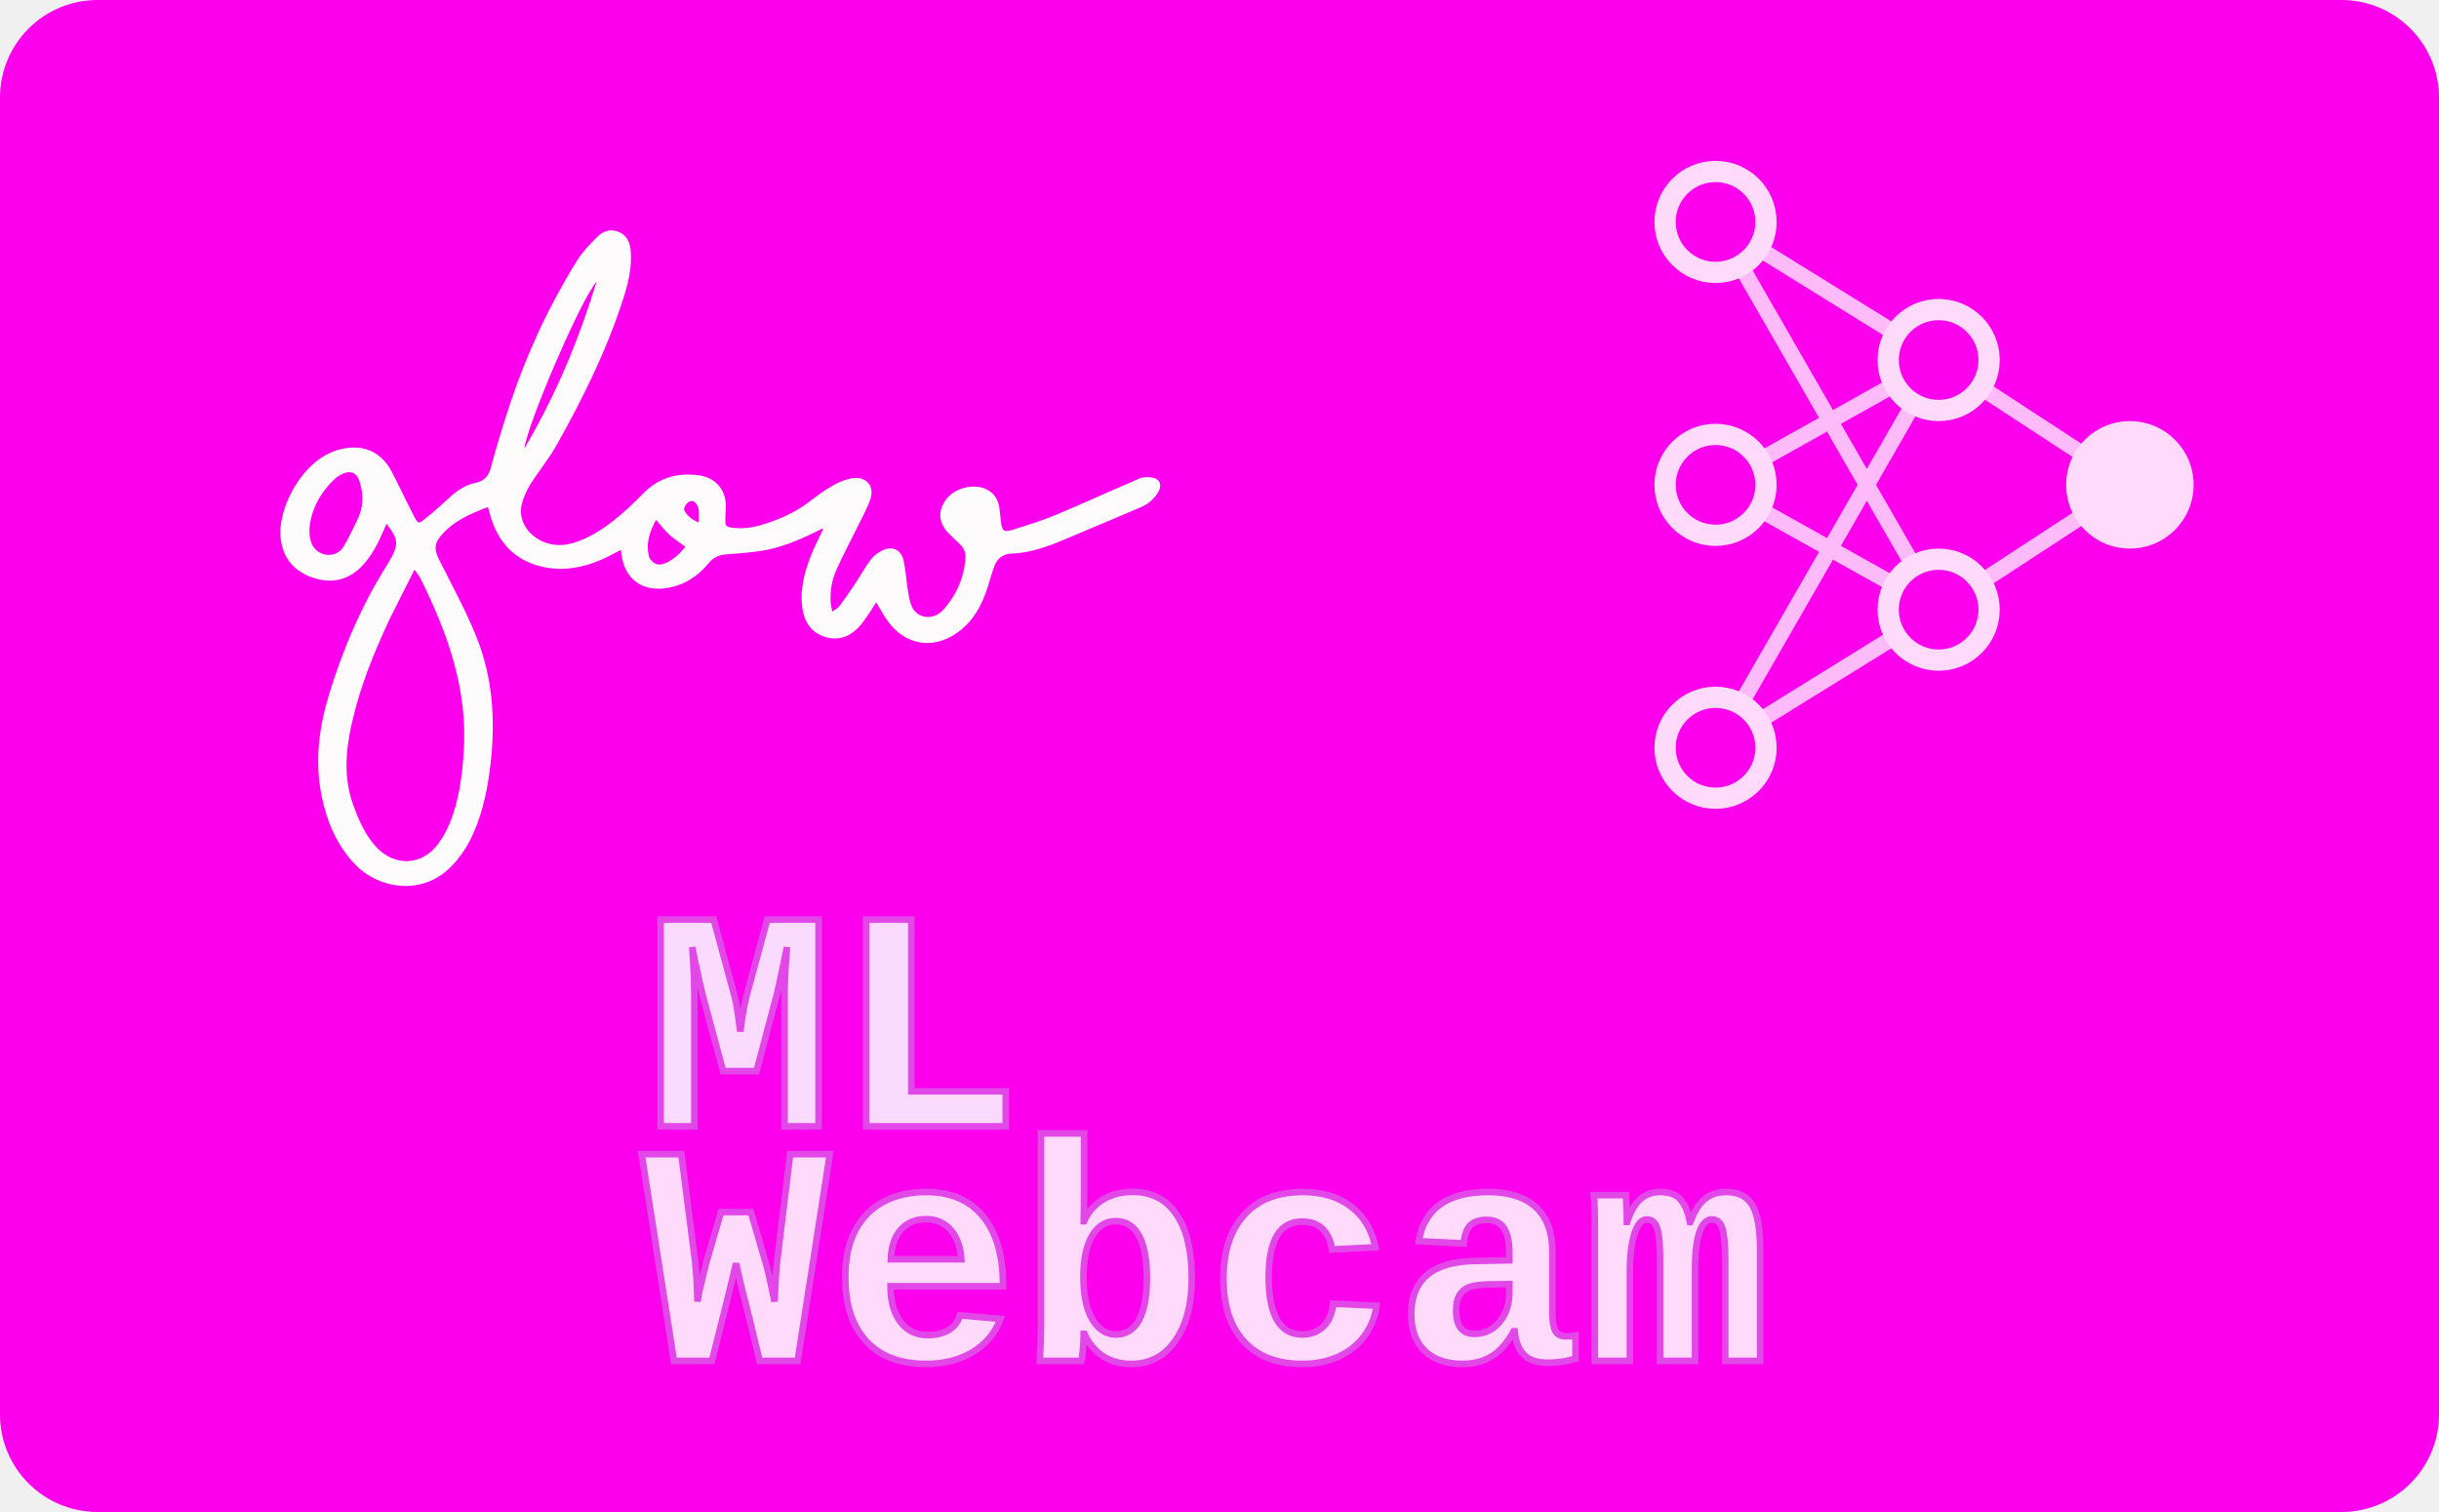
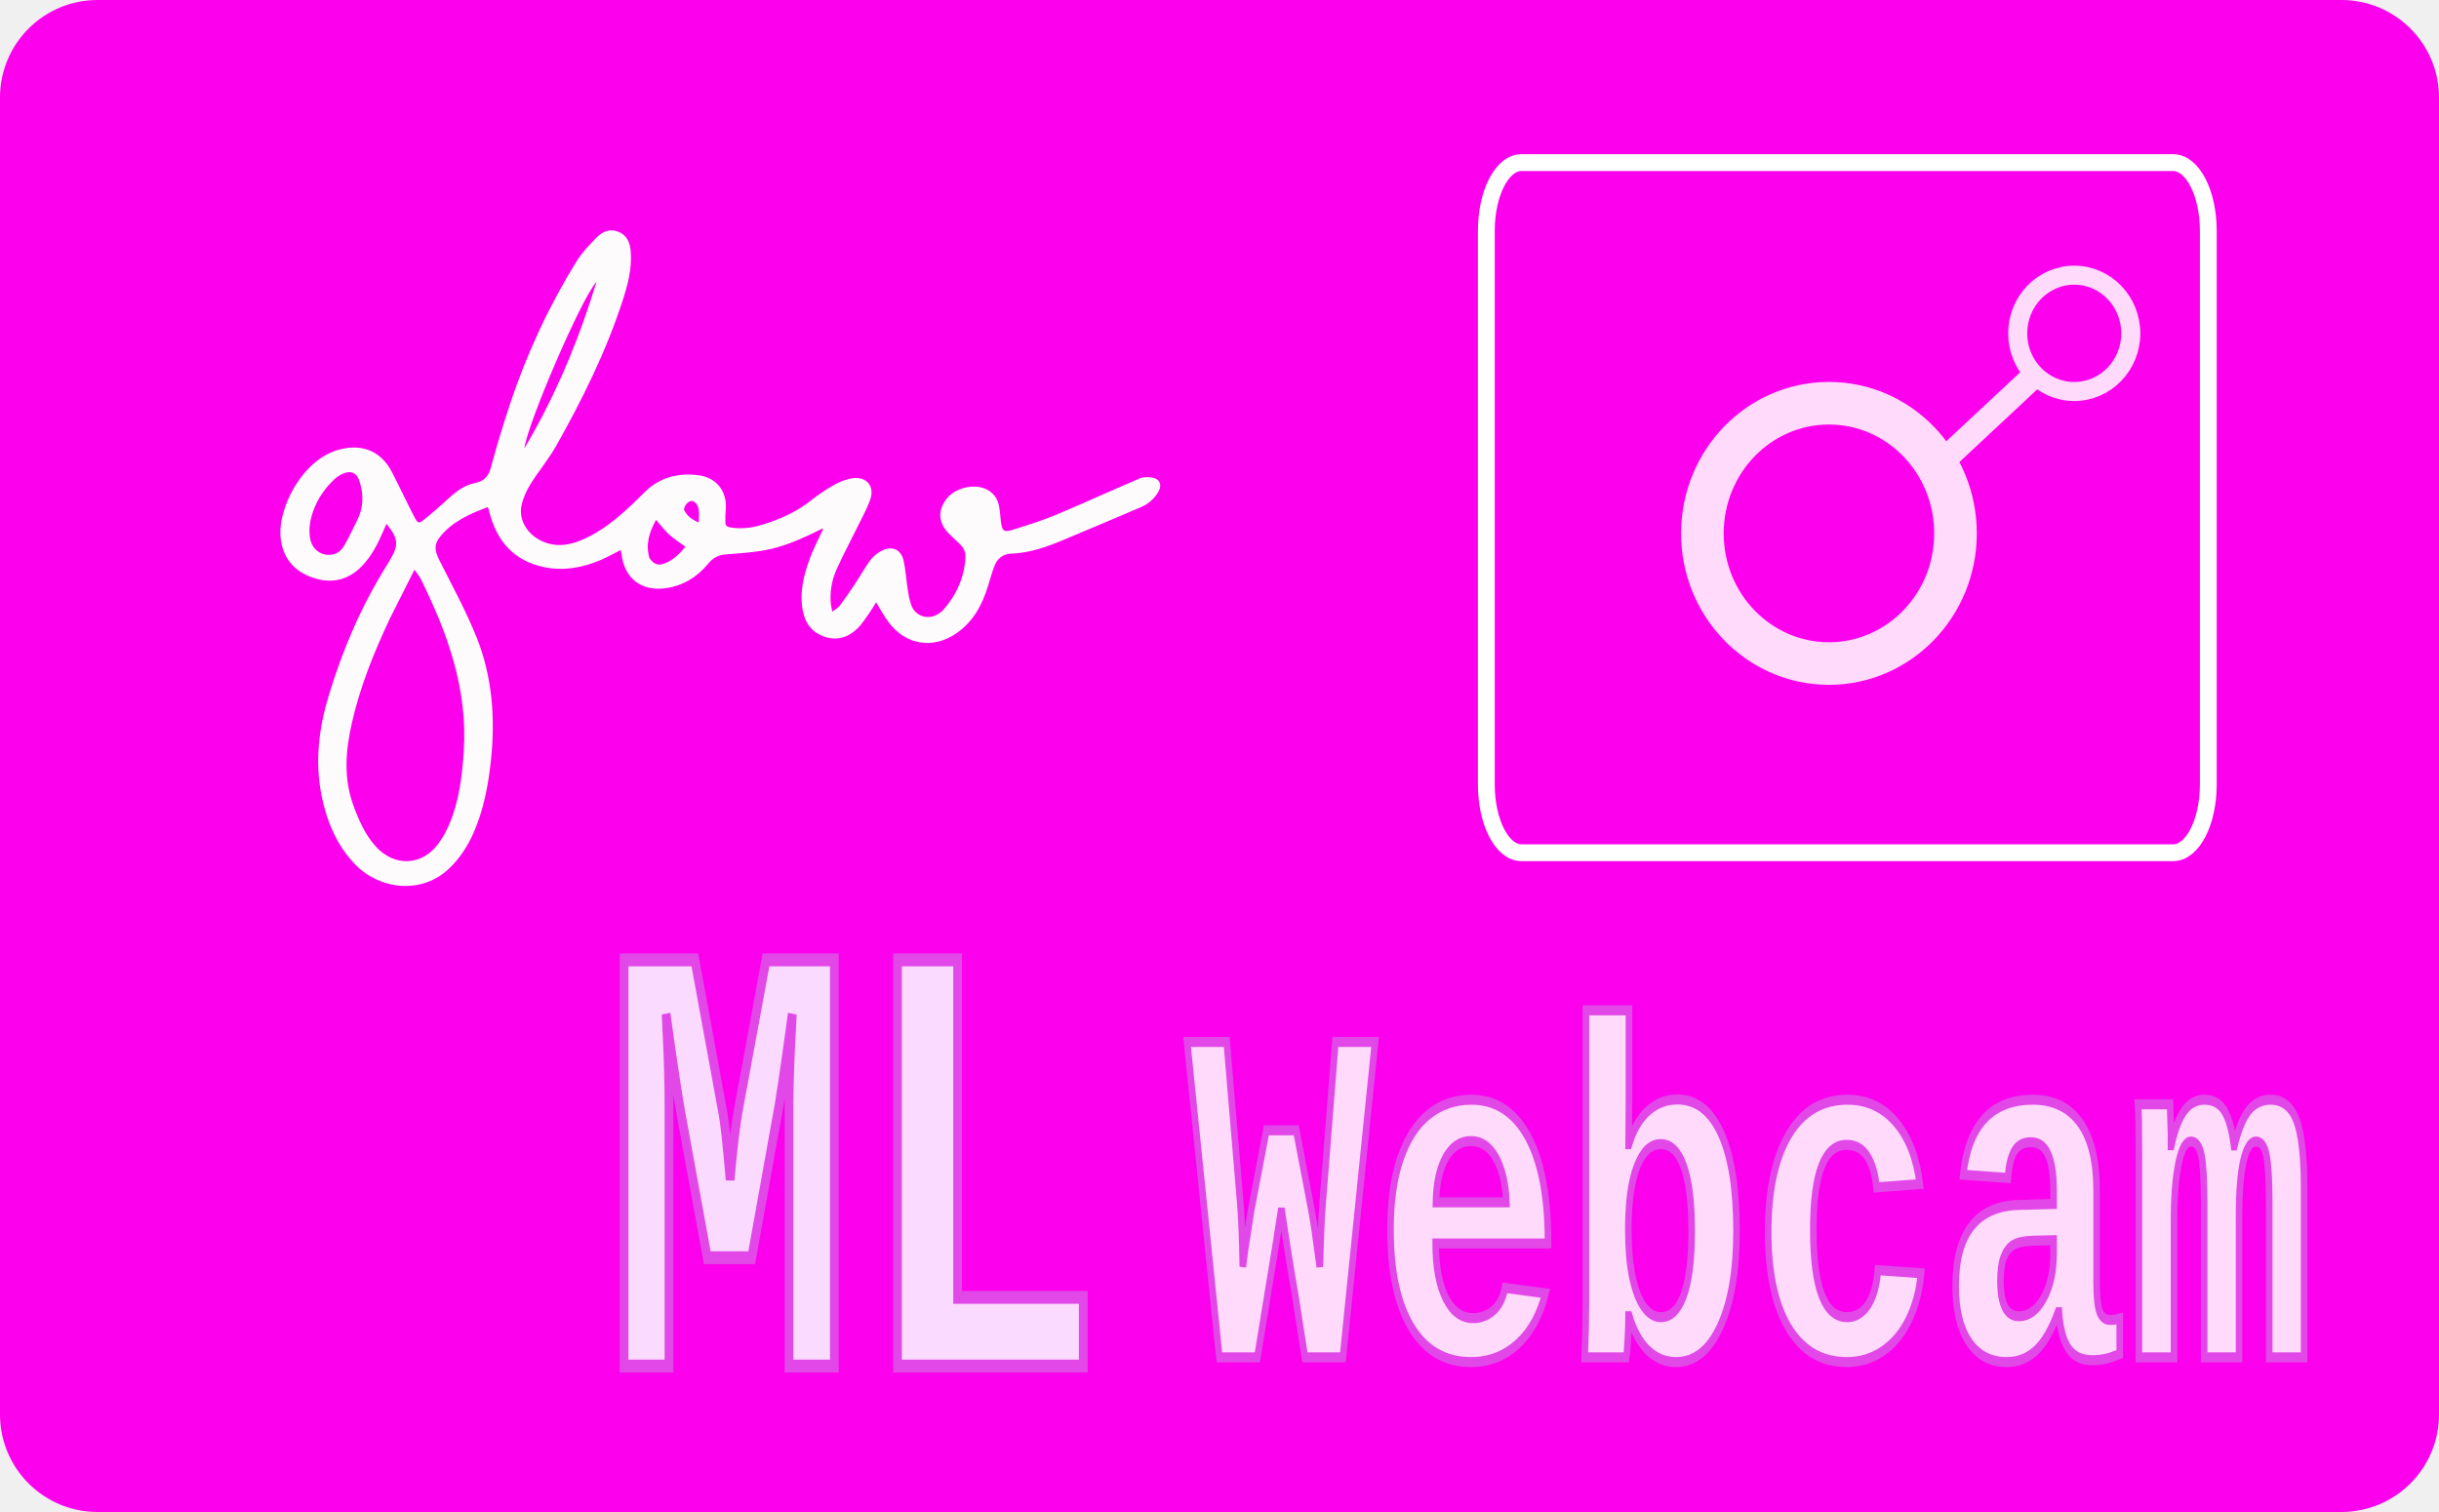
<svg xmlns="http://www.w3.org/2000/svg" viewBox="0 0 600 372" width="600" height="372" version="1.1" id="glow-ml-webcam">
  <defs id="defs33" />
  <rect x="0" y="0" width="600" height="372" rx="24" ry="24" fill="#fc00ee" id="rect2" />
-   <g stroke="#ffdafb" stroke-width="6" fill="none" opacity="0.85" id="g8" transform="matrix(0.6533829,0,0,0.6533829,160.6747,2.33176)">
-     <path d="m 400,80 84,52 m -84,-52 84,146 m -84,-47 84,-47 m -84,47 84,47 m -84,52 84,-146 m -84,146 84,-52" id="path4" />
-     <path d="m 484,132 72,47 m -72,47 72,-47" id="path6" />
-   </g>
-   <g fill="#fc00ee" stroke="#ffdafb" stroke-width="8" id="g20" transform="matrix(0.6533829,0,0,0.6533829,160.6747,2.33176)">
-     <circle cx="400" cy="80" r="19" id="circle10" />
-     <circle cx="400" cy="179" r="19" id="circle12" />
-     <circle cx="400" cy="278" r="19" id="circle14" />
-     <circle cx="484" cy="132" r="19" id="circle16" />
-     <circle cx="484" cy="226" r="19" id="circle18" />
-   </g>
-   <circle cx="523.956" cy="119.287" r="15.681" fill="#ffdafb" id="circle22" style="stroke-width:0.653" />
-   <text x="157.845" y="334.816" text-anchor="middle" font-family="'Courier New', Courier, monospace" font-weight="bold" font-size="77.205px" fill="#ffdafb" stroke="#9c0093" stroke-width="1.614" stroke-opacity="0.83" id="text24" style="stroke:#e148e7;stroke-opacity:1">
-     <tspan id="tspan366" x="157.845" y="334.816" style="text-align:start;text-anchor:start;stroke-width:1.614;stroke:#e148e7;stroke-opacity:1">Webcam</tspan>
-   </text>
-   <text x="158.778" y="277.108" text-anchor="middle" font-family="'Courier New', Courier, monospace" font-weight="bold" font-size="77.205px" fill="#ffdafb" stroke="#9c0093" stroke-width="1.614" stroke-opacity="0.83" id="text24-3" style="stroke:#e148e7;stroke-opacity:1">
-     <tspan id="tspan366-7" x="158.778" y="277.108" style="text-align:start;text-anchor:start;stroke-width:1.614;stroke:#e148e7;stroke-opacity:1">
-       <tspan dy="0" id="tspan468" style="text-align:start;text-anchor:start;stroke-width:1.614;stroke:#e148e7;stroke-opacity:1">
-         <tspan style="fill:#fbdaff;fill-opacity:1;stroke:#e148e7;stroke-opacity:1" id="tspan974">ML</tspan>
-       </tspan>
-     </tspan>
+   <text x="361.004" y="270.15" text-anchor="middle" font-family="'Courier New', Courier, monospace" font-weight="bold" font-size="95.31px" fill="#ffdafb" stroke="#9c0093" stroke-width="1.993" stroke-opacity="0.83" id="text24" style="stroke:#e148e7;stroke-opacity:1" transform="scale(0.8089482,1.236173)">
+     <tspan id="tspan366" x="361.004" y="270.15" style="text-align:start;text-anchor:start;stroke:#e148e7;stroke-width:1.993;stroke-opacity:1">Webcam</tspan>
  </text>
  <g id="g316" transform="matrix(3.47723,0,0,3.47723,27.12595,71.05838)">
    <path fill="#fdfbfc" opacity="1" stroke="none" d="m 50.305,16.998 c -1.328,0.67 -2.682,1.283 -4.159,1.529 -0.871,0.145 -1.758,0.196 -2.639,0.269 -0.5,0.041 -0.873,0.251 -1.194,0.639 -0.791,0.956 -1.786,1.581 -3.037,1.75 -1.716,0.231 -2.916,-0.709 -3.109,-2.433 -0.01,-0.087 -0.032,-0.173 -0.052,-0.273 -0.471,0.238 -0.91,0.489 -1.372,0.688 -1.281,0.552 -2.611,0.81 -4.001,0.535 -2.138,-0.423 -3.362,-1.79 -3.908,-3.84 -0.027,-0.1 -0.048,-0.202 -0.074,-0.303 -0.006,-0.024 -0.025,-0.044 -0.063,-0.11 -1.252,0.471 -2.472,1.001 -3.352,2.077 -0.448,0.548 -0.407,0.989 -0.07,1.66 0.908,1.812 1.891,3.598 2.642,5.475 1.129,2.818 1.331,5.792 1.004,8.798 -0.187,1.712 -0.51,3.397 -1.201,4.99 -0.408,0.94 -0.953,1.791 -1.687,2.511 -2.012,1.975 -5.022,1.503 -6.676,-0.199 -1.329,-1.368 -2.039,-3.068 -2.409,-4.909 -0.484,-2.406 -0.191,-4.775 0.514,-7.094 0.992,-3.261 2.322,-6.377 4.149,-9.268 0.056,-0.088 0.107,-0.178 0.16,-0.268 0.652,-1.105 0.621,-1.534 -0.231,-2.596 -0.081,0.185 -0.151,0.34 -0.217,0.497 -0.388,0.915 -0.835,1.794 -1.538,2.515 -1.012,1.038 -2.276,1.282 -3.695,0.711 -1.305,-0.525 -2.001,-1.577 -2.055,-2.989 -0.074,-1.956 1.539,-5.242 4.096,-5.966 1.648,-0.466 3.019,0.058 3.802,1.584 0.535,1.041 1.032,2.101 1.569,3.141 0.265,0.513 0.315,0.523 0.773,0.152 0.576,-0.466 1.133,-0.958 1.679,-1.46 0.545,-0.501 1.126,-0.924 1.868,-1.075 0.585,-0.12 0.925,-0.433 1.092,-1.049 0.419,-1.543 0.878,-3.077 1.385,-4.593 1.184,-3.542 2.749,-6.914 4.721,-10.086 0.385,-0.62 0.913,-1.164 1.434,-1.684 0.414,-0.413 0.959,-0.599 1.543,-0.341 0.579,0.256 0.776,0.774 0.823,1.362 0.099,1.221 -0.211,2.382 -0.582,3.52 -1.171,3.591 -2.84,6.96 -4.688,10.24 -0.534,0.948 -1.25,1.793 -1.825,2.721 -0.283,0.457 -0.516,0.977 -0.629,1.499 -0.256,1.181 0.622,2.361 1.937,2.707 0.749,0.197 1.473,0.073 2.177,-0.205 1.432,-0.565 2.594,-1.526 3.7,-2.562 0.313,-0.294 0.61,-0.605 0.918,-0.904 1.072,-1.039 2.375,-1.356 3.814,-1.167 1.257,0.166 2.009,1.154 1.903,2.416 -0.026,0.31 -0.036,0.622 -0.028,0.932 0.006,0.199 0.111,0.3 0.341,0.338 0.751,0.125 1.479,0.045 2.198,-0.169 1.256,-0.374 2.438,-0.891 3.482,-1.71 0.531,-0.417 1.092,-0.805 1.68,-1.135 0.399,-0.224 0.857,-0.405 1.307,-0.465 0.988,-0.13 1.566,0.565 1.241,1.503 -0.232,0.671 -0.588,1.299 -0.902,1.94 -0.491,1.004 -1.023,1.989 -1.481,3.008 -0.322,0.716 -0.463,1.49 -0.419,2.284 0.011,0.201 0.062,0.401 0.113,0.708 0.225,-0.17 0.406,-0.256 0.511,-0.397 0.365,-0.488 0.714,-0.988 1.051,-1.496 0.388,-0.584 0.728,-1.202 1.144,-1.765 0.201,-0.271 0.501,-0.503 0.805,-0.658 0.722,-0.367 1.351,-0.094 1.534,0.694 0.155,0.668 0.186,1.364 0.294,2.044 0.061,0.383 0.123,0.776 0.259,1.136 0.295,0.78 1.2,1.05 1.908,0.601 0.12,-0.076 0.24,-0.163 0.334,-0.268 0.936,-1.054 1.49,-2.274 1.584,-3.692 0.026,-0.393 -0.114,-0.711 -0.392,-0.978 -0.282,-0.271 -0.573,-0.531 -0.842,-0.814 -0.694,-0.731 -0.724,-1.602 -0.096,-2.399 0.591,-0.75 1.86,-1.077 2.735,-0.703 0.578,0.247 0.892,0.701 0.989,1.308 0.053,0.334 0.075,0.672 0.115,1.008 0.081,0.675 0.211,0.785 0.852,0.581 1.015,-0.323 2.04,-0.635 3.021,-1.045 1.992,-0.833 3.953,-1.739 5.94,-2.583 0.274,-0.116 0.638,-0.112 0.938,-0.053 0.494,0.097 0.653,0.511 0.409,0.959 -0.284,0.521 -0.723,0.896 -1.258,1.127 -1.792,0.772 -3.593,1.522 -5.391,2.279 -1.215,0.512 -2.443,0.963 -3.786,1.008 -0.575,0.019 -0.981,0.343 -1.183,0.875 -0.171,0.449 -0.3,0.913 -0.44,1.373 -0.411,1.35 -1.047,2.556 -2.241,3.381 -1.667,1.152 -3.575,0.85 -4.8,-0.767 -0.327,-0.431 -0.579,-0.919 -0.89,-1.421 -0.161,0.257 -0.316,0.531 -0.498,0.787 -0.255,0.36 -0.493,0.742 -0.804,1.049 -0.647,0.64 -1.438,0.895 -2.328,0.609 -0.886,-0.285 -1.386,-0.941 -1.556,-1.84 -0.247,-1.301 0.062,-2.539 0.511,-3.743 0.245,-0.656 0.574,-1.281 0.888,-1.96 0.024,-0.072 0.026,-0.103 0.028,-0.133 -0.04,0.016 -0.08,0.032 -0.12,0.048 m -30.565,6.428 c -1.106,2.359 -2.076,4.766 -2.65,7.318 -0.437,1.945 -0.592,3.881 0.11,5.804 0.381,1.043 0.82,2.054 1.571,2.895 1.318,1.474 3.291,1.4 4.449,-0.193 0.318,-0.437 0.586,-0.925 0.793,-1.425 0.672,-1.618 0.881,-3.335 0.997,-5.067 0.297,-4.416 -1.143,-8.398 -3.059,-12.261 -0.094,-0.19 -0.24,-0.353 -0.426,-0.622 -0.618,1.23 -1.189,2.364 -1.787,3.55 m -2.299,-6.982 c 0.483,-0.932 0.511,-1.899 0.177,-2.874 -0.192,-0.561 -0.612,-0.728 -1.15,-0.488 -0.222,0.099 -0.439,0.237 -0.615,0.404 -0.672,0.634 -1.187,1.383 -1.495,2.257 -0.223,0.632 -0.336,1.283 -0.207,1.957 0.128,0.668 0.649,1.122 1.3,1.128 0.458,0.004 0.831,-0.213 1.053,-0.574 0.344,-0.561 0.612,-1.168 0.938,-1.809 M 33.988,0.804 c 0.138,-0.434 0.277,-0.869 0.415,-1.303 C 33.365,0.591 29.523,9.508 29.297,11.29 31.248,7.992 32.784,4.506 33.988,0.804 M 38.147,19.055 c 0.352,0.477 0.636,0.565 1.172,0.332 0.573,-0.248 0.997,-0.676 1.366,-1.138 -0.399,-0.295 -0.797,-0.544 -1.138,-0.856 -0.335,-0.307 -0.612,-0.678 -0.935,-1.044 -0.46,0.839 -0.76,1.69 -0.466,2.706 m 2.438,-3.442 c 0.195,0.434 0.534,0.701 1.049,0.923 0,-0.384 0.045,-0.699 -0.016,-0.993 -0.04,-0.193 -0.197,-0.446 -0.364,-0.51 -0.268,-0.103 -0.602,0.199 -0.668,0.58 m -11.393,-4.19 c 0,0 -0.007,0.004 0,0 z" id="path8-1" style="stroke-width:0.078" />
    <path fill="#c000b4" opacity="1" stroke="none" d="m 59.611,47.967 c 0.019,-0.034 0.06,-0.05 0.1,-0.066 -0.002,0.031 -0.004,0.061 -0.022,0.107 -0.029,0.002 -0.043,-0.01 -0.078,-0.04 z" id="path20-6" style="stroke-width:0.078" />
    <path fill="#c000b4" opacity="1" stroke="none" d="m 38.474,42.375 c -0.003,0.002 0.003,-0.002 0,0 z" id="path22-0" style="stroke-width:0.078" />
  </g>
+   <rect style="color:#000000;overflow:visible;fill:none;fill-rule:evenodd;stroke:#ffffff;stroke-width:4.14;stroke-linejoin:bevel;stroke-miterlimit:19.3;stroke-dasharray:none;paint-order:stroke markers fill;stop-color:#000000" id="rect305" width="177.606" height="169.789" x="365.64" y="40.007" rx="8.637" ry="16.779" />
+   <ellipse style="color:#000000;overflow:visible;fill:none;fill-opacity:1;fill-rule:evenodd;stroke:#ffdafb;stroke-width:10.482;stroke-linejoin:bevel;stroke-miterlimit:19.3;stroke-dasharray:none;paint-order:stroke markers fill;stop-color:#000000" id="path7194" cx="449.925" cy="131.23" rx="31.132" ry="32.023" />
+   <ellipse style="color:#000000;overflow:visible;fill:none;fill-opacity:1;fill-rule:evenodd;stroke:#ffdafb;stroke-width:4.684;stroke-linejoin:bevel;stroke-miterlimit:19.3;stroke-dasharray:none;paint-order:stroke markers fill;stop-color:#000000" id="path7194-7" cx="510.269" cy="82.014" rx="13.91" ry="14.308" />
+   <path style="fill:none;fill-rule:evenodd;stroke:#ffdafb;stroke-width:5.939;stroke-linecap:butt;stroke-linejoin:miter;stroke-dasharray:none;stroke-opacity:1" d="M 477.75,113.604 501.339,91.569" id="path8446" />
+   <text x="180.543" y="276.564" text-anchor="middle" font-family="'Courier New', Courier, monospace" font-weight="bold" font-size="124.847px" fill="#ffdafb" stroke="#9c0093" stroke-width="2.61" stroke-opacity="0.83" id="text24-3-3" style="stroke:#e148e7;stroke-opacity:1" transform="scale(0.8228623,1.21527)">
+     <tspan id="tspan366-7-6" x="180.543" y="276.564" style="text-align:start;text-anchor:start;stroke:#e148e7;stroke-width:2.61;stroke-opacity:1">
+       <tspan dy="0" id="tspan468-7" style="text-align:start;text-anchor:start;stroke:#e148e7;stroke-width:2.61;stroke-opacity:1">
+         <tspan style="fill:#fbdaff;fill-opacity:1;stroke:#e148e7;stroke-width:2.61;stroke-opacity:1" id="tspan974-5">ML</tspan>
+       </tspan>
+     </tspan>
+   </text>
</svg>
